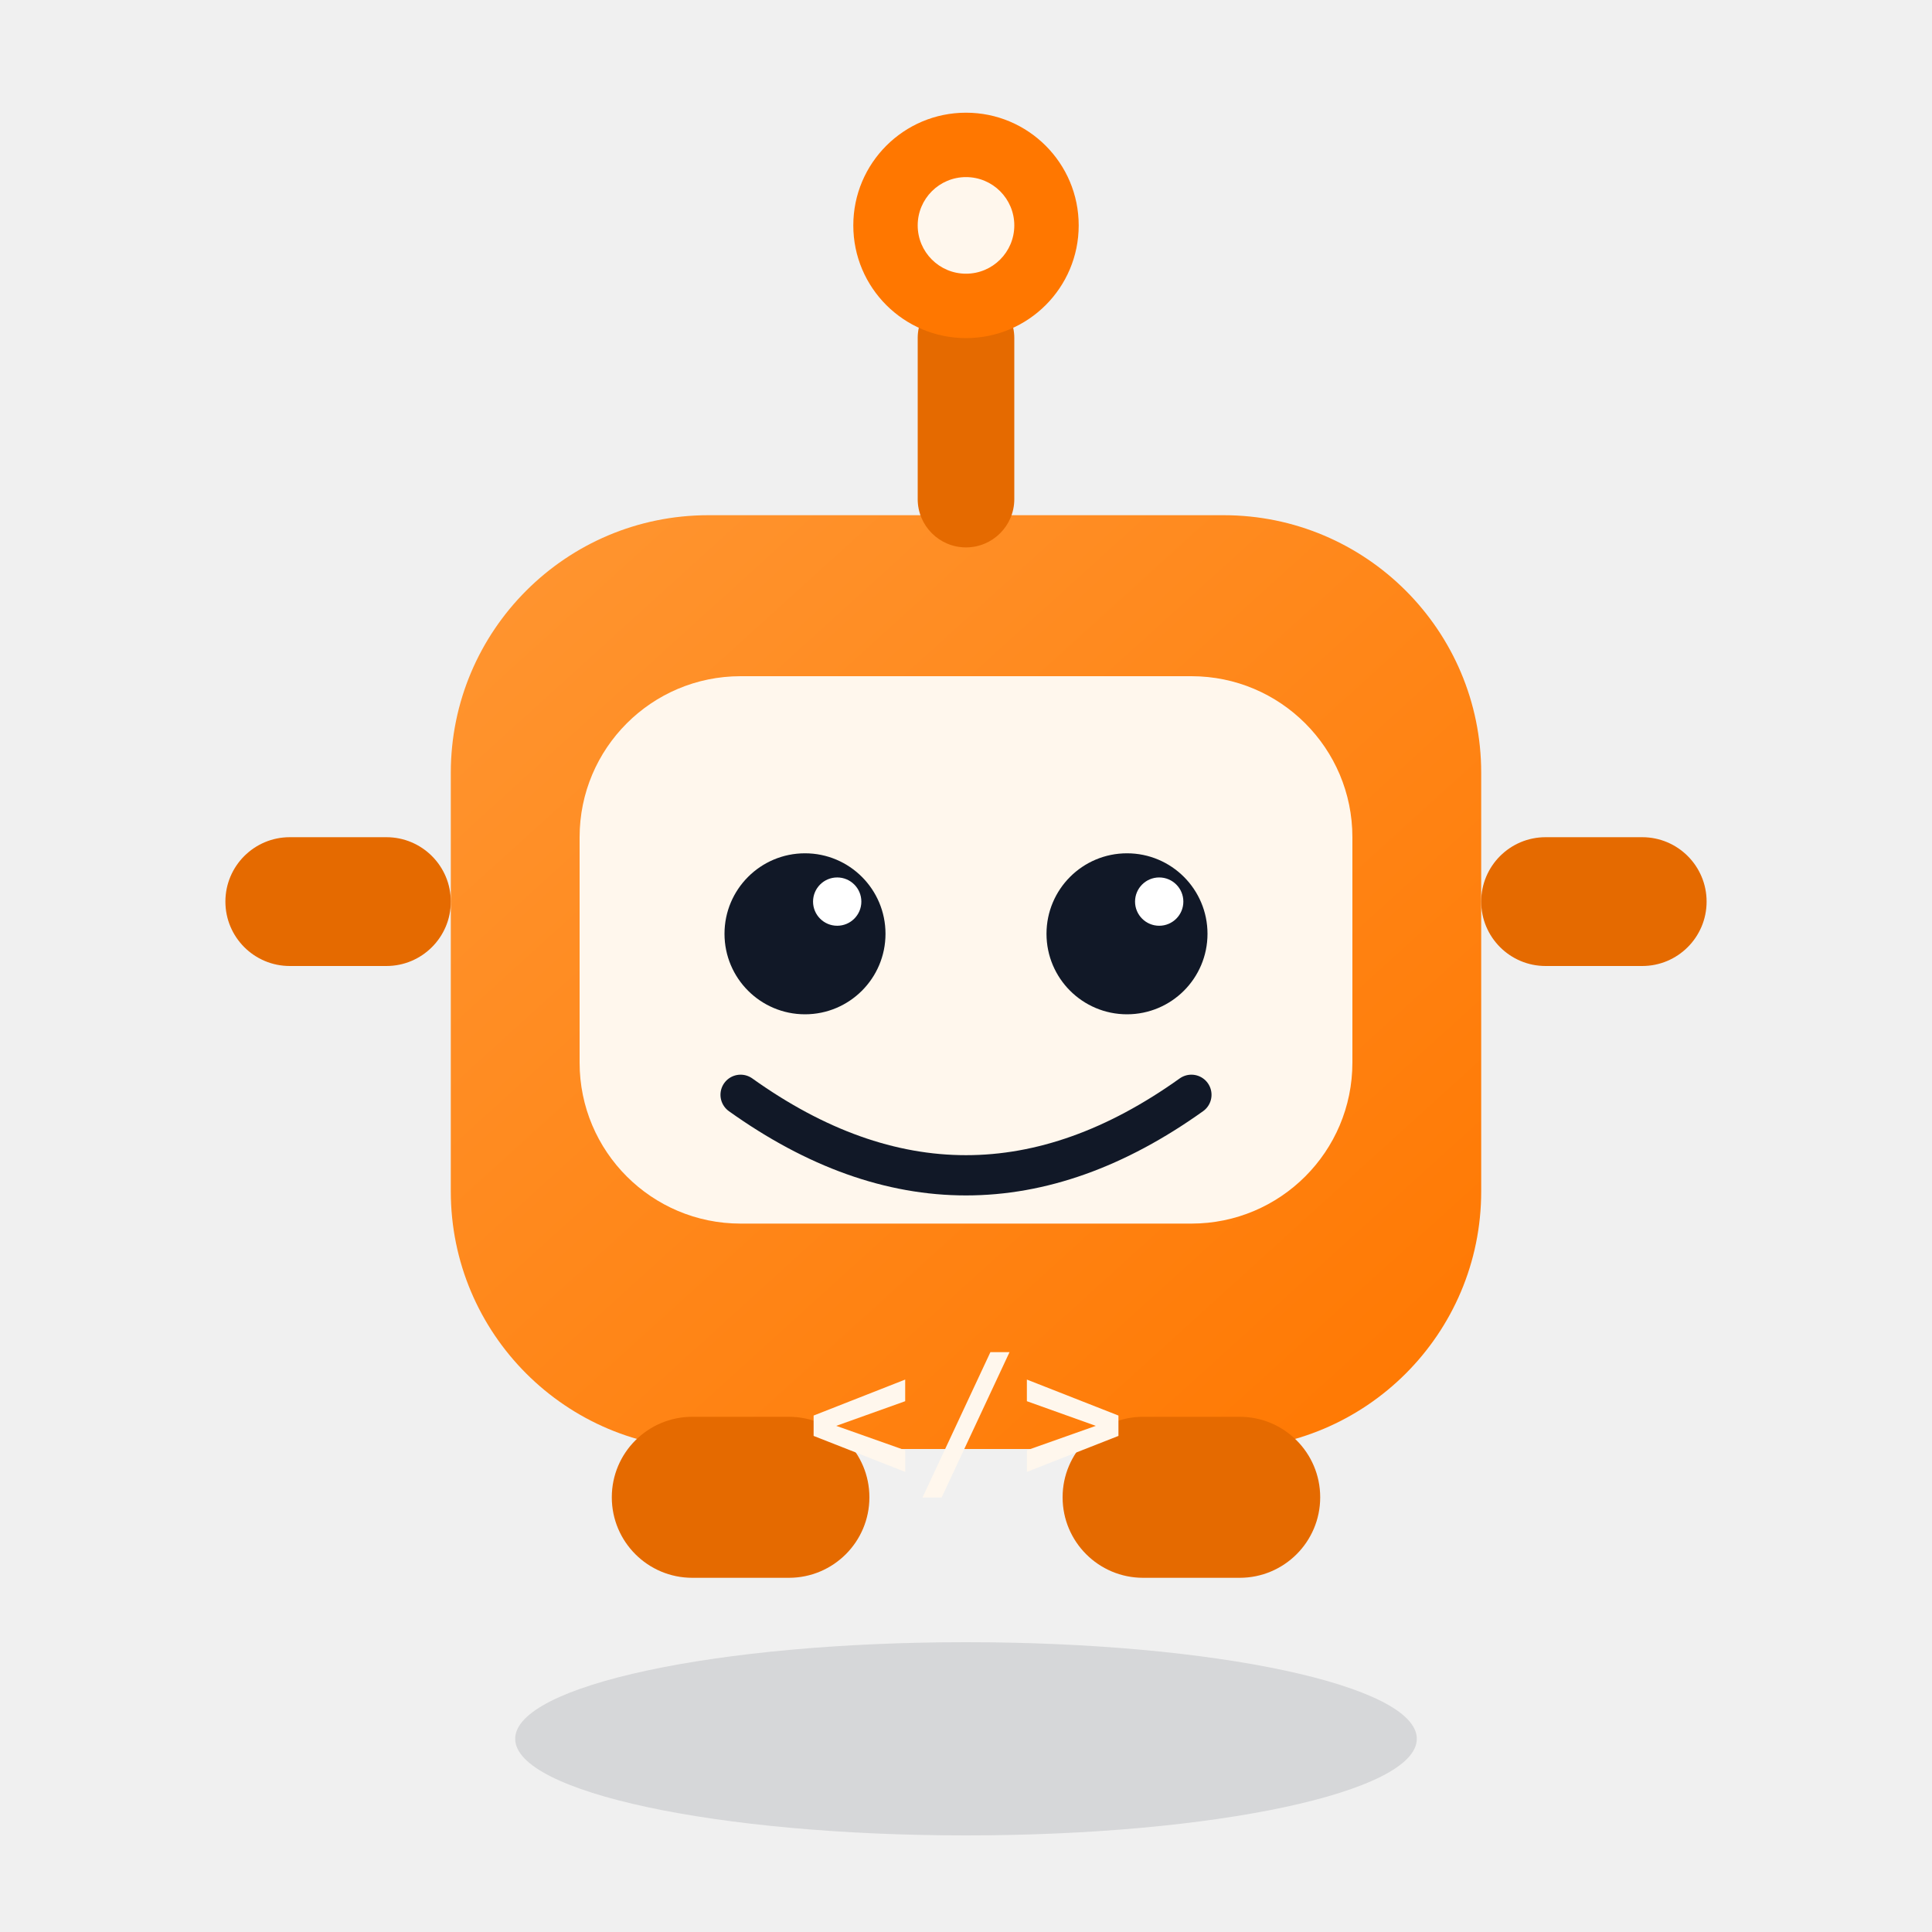
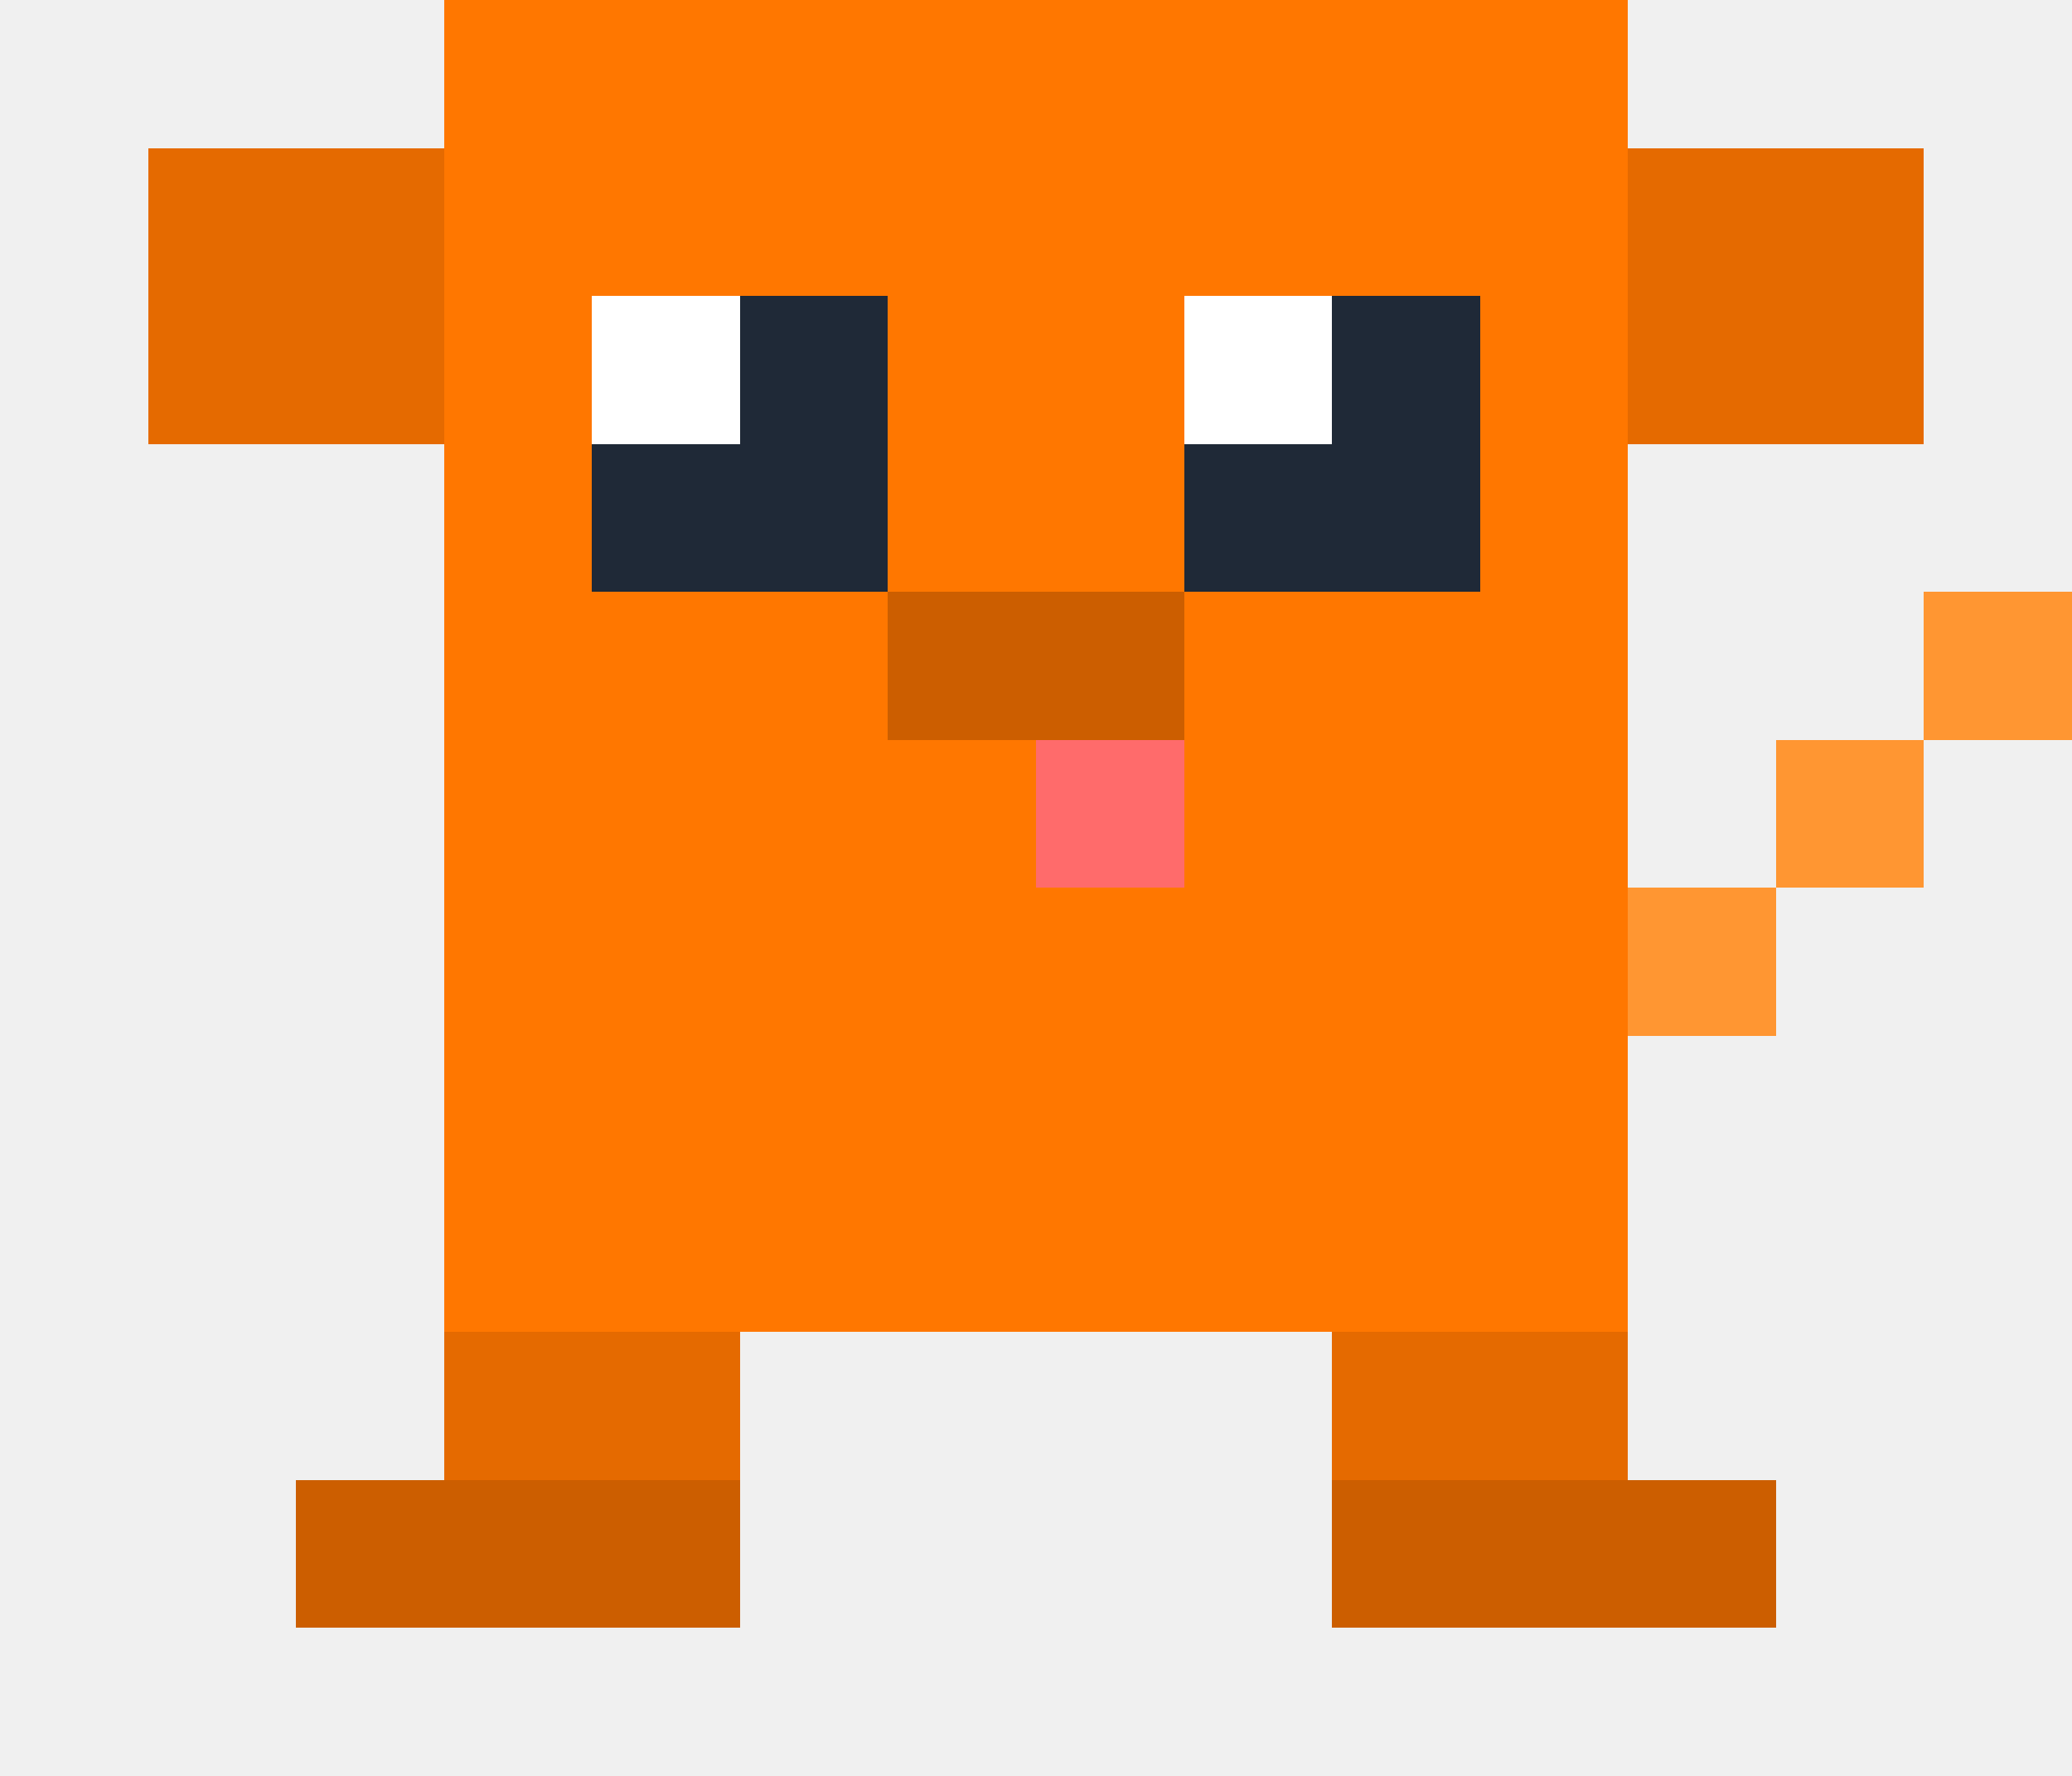
- <svg xmlns="http://www.w3.org/2000/svg" viewBox="0 0 120 120" role="img" aria-labelledby="byte-title">
-   <defs>
-     <linearGradient id="byte-body" x1="0%" y1="0%" x2="100%" y2="100%">
-       <stop offset="0%" stop-color="#ff9632" />
-       <stop offset="100%" stop-color="#ff7700" />
-     </linearGradient>
-   </defs>
-   <ellipse cx="60" cy="108" rx="28" ry="6" fill="#111827" opacity="0.12" />
-   <rect x="28" y="32" width="64" height="58" rx="16" fill="url(#byte-body)" />
-   <rect x="36" y="42" width="48" height="34" rx="10" fill="#fff7ed" />
-   <circle cx="50" cy="58" r="5" fill="#111827" />
-   <circle cx="70" cy="58" r="5" fill="#111827" />
-   <circle cx="52" cy="56" r="1.5" fill="#fff" />
-   <circle cx="72" cy="56" r="1.5" fill="#fff" />
-   <path d="M46 68 Q60 78 74 68" fill="none" stroke="#111827" stroke-width="2.5" stroke-linecap="round" />
-   <rect x="57" y="18" width="6" height="16" rx="3" fill="#e56a00" />
-   <circle cx="60" cy="14" r="7" fill="#ff7700" />
-   <circle cx="60" cy="14" r="3" fill="#fff7ed" />
-   <rect x="14" y="52" width="14" height="8" rx="4" fill="#e56a00" />
-   <rect x="92" y="52" width="14" height="8" rx="4" fill="#e56a00" />
-   <rect x="38" y="88" width="16" height="10" rx="5" fill="#e56a00" />
-   <rect x="66" y="88" width="16" height="10" rx="5" fill="#e56a00" />
-   <text x="60" y="92" text-anchor="middle" font-family="monospace" font-size="11" font-weight="700" fill="#fff7ed">&lt;/&gt;</text>
+ <svg xmlns="http://www.w3.org/2000/svg" viewBox="0 0 14 12" width="56" height="48" shape-rendering="crispEdges">
+   <rect x="1" y="1" width="2" height="2" fill="#e56a00" />
+   <rect x="11" y="1" width="2" height="2" fill="#e56a00" />
+   <rect x="3" y="0" width="8" height="6" fill="#ff7700" />
+   <rect x="4" y="2" width="2" height="2" fill="#1f2937" />
+   <rect x="8" y="2" width="2" height="2" fill="#1f2937" />
+   <rect x="4" y="2" width="1" height="1" fill="white" />
+   <rect x="8" y="2" width="1" height="1" fill="white" />
+   <rect x="6" y="4" width="2" height="1" fill="#cc5e00" />
+   <rect x="7" y="5" width="1" height="1" fill="#ff6b6b" />
+   <rect x="3" y="6" width="8" height="3" fill="#ff7700" />
+   <g>
+     <rect x="11" y="6" width="1" height="1" fill="#ff9632" />
+     <rect x="12" y="5" width="1" height="1" fill="#ff9632" />
+     <rect x="13" y="4" width="1" height="1" fill="#ff9632" />
+     <animate attributeName="opacity" values="1;0;1;0;1" dur="0.6s" repeatCount="indefinite" />
+   </g>
+   <g opacity="0">
+     <rect x="11" y="6" width="1" height="1" fill="#ff9632" />
+     <rect x="12" y="6" width="1" height="1" fill="#ff9632" />
+     <rect x="13" y="5" width="1" height="1" fill="#ff9632" />
+     <animate attributeName="opacity" values="0;1;0;1;0" dur="0.6s" repeatCount="indefinite" />
+   </g>
+   <rect x="3" y="9" width="2" height="1" fill="#e56a00" />
+   <rect x="9" y="9" width="2" height="1" fill="#e56a00" />
+   <rect x="2" y="10" width="3" height="1" fill="#cc5e00" />
+   <rect x="9" y="10" width="3" height="1" fill="#cc5e00" />
+   <rect x="4" y="2" width="2" height="1" fill="#ff7700" opacity="0">
+     <animate attributeName="opacity" values="0;0;0;0;0;0;0;0;0;1;0" dur="4s" repeatCount="indefinite" />
+   </rect>
+   <rect x="8" y="2" width="2" height="1" fill="#ff7700" opacity="0">
+     <animate attributeName="opacity" values="0;0;0;0;0;0;0;0;0;1;0" dur="4s" repeatCount="indefinite" />
+   </rect>
</svg>
